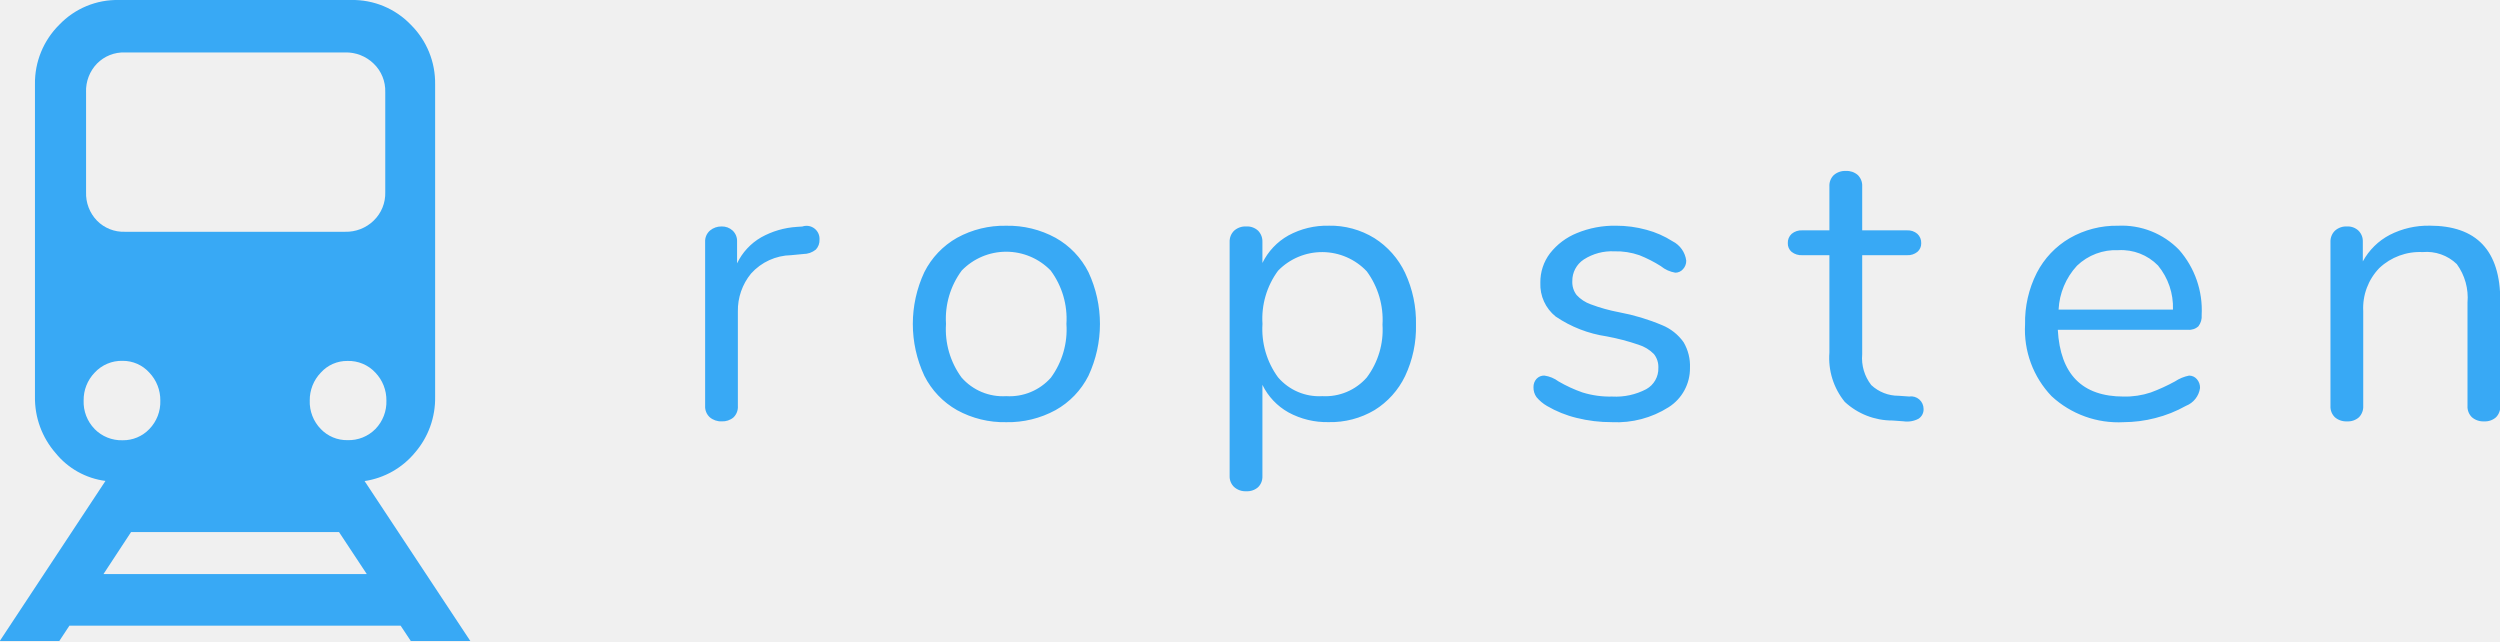
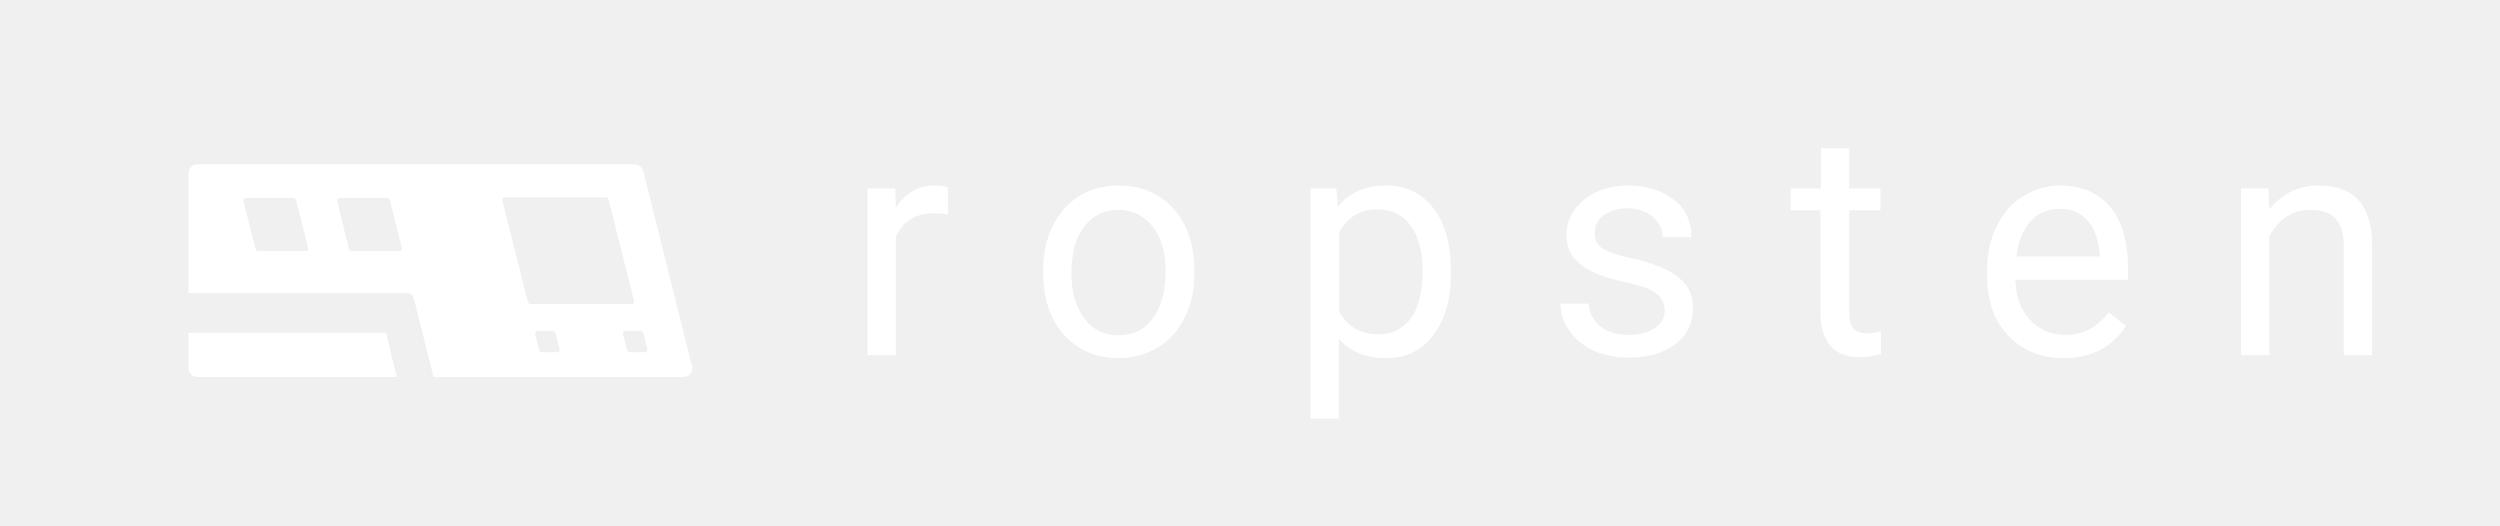
- <svg xmlns="http://www.w3.org/2000/svg" id="_-e-logo_top" data-name="-e-logo_top" width="117" height="30">
-   <defs>
-     <style>.cls-1{fill:#38a9f5;fill-rule:evenodd}</style>
-   </defs>
-   <path id="Forma_1" data-name="Forma 1" class="cls-1" d="M104.226 46h2.786l-4.949-7.486a3.793 3.793 0 0 0 2.36-1.334 3.893 3.893 0 0 0 .941-2.611V19.944a3.842 3.842 0 0 0-1.138-2.786A3.766 3.766 0 0 0 101.437 16H90.563a3.744 3.744 0 0 0-2.789 1.158 3.843 3.843 0 0 0-1.138 2.786v14.624a3.921 3.921 0 0 0 .969 2.639 3.589 3.589 0 0 0 2.331 1.3L84.989 46h2.785l.475-.719h15.5zm-1.655-9.924a1.753 1.753 0 0 1-1.307.523 1.691 1.691 0 0 1-1.253-.523 1.823 1.823 0 0 1-.515-1.334 1.851 1.851 0 0 1 .515-1.3 1.647 1.647 0 0 1 1.253-.55 1.707 1.707 0 0 1 1.307.55 1.856 1.856 0 0 1 .513 1.3 1.827 1.827 0 0 1-.513 1.334zM89.027 20.312a1.836 1.836 0 0 1 .513-1.337 1.748 1.748 0 0 1 1.306-.521h10.3a1.855 1.855 0 0 1 1.339.521 1.768 1.768 0 0 1 .545 1.337v4.68a1.771 1.771 0 0 1-.545 1.336 1.85 1.85 0 0 1-1.339.519h-10.3a1.746 1.746 0 0 1-1.306-.519 1.826 1.826 0 0 1-.512-1.336v-4.68zm.4 15.764a1.813 1.813 0 0 1-.513-1.334 1.84 1.84 0 0 1 .513-1.3 1.718 1.718 0 0 1 1.31-.555 1.665 1.665 0 0 1 1.253.553 1.863 1.863 0 0 1 .513 1.307 1.822 1.822 0 0 1-.515 1.334 1.694 1.694 0 0 1-1.251.523 1.764 1.764 0 0 1-1.312-.528zm.418 6.787l1.289-1.963h9.732l1.3 1.967H89.843z" transform="translate(-85 -16)" />
-   <path id="ropsten" class="cls-1" d="M122.558 26.6l-.264.018a3.921 3.921 0 0 0-1.674.491 2.792 2.792 0 0 0-1.125 1.217v-1.019a.668.668 0 0 0-.209-.518.726.726 0 0 0-.51-.191.826.826 0 0 0-.549.191.663.663 0 0 0-.227.536v7.668a.676.676 0 0 0 .218.536.815.815 0 0 0 .558.191.8.8 0 0 0 .548-.182.684.684 0 0 0 .208-.545v-4.416a2.718 2.718 0 0 1 .615-1.772 2.591 2.591 0 0 1 1.882-.863l.567-.054a.928.928 0 0 0 .587-.209.633.633 0 0 0 .17-.463.608.608 0 0 0-.795-.618zm9.533 9.158a4.628 4.628 0 0 0 2.307-.563 3.794 3.794 0 0 0 1.541-1.608 5.728 5.728 0 0 0 0-4.851 3.8 3.8 0 0 0-1.541-1.608 4.632 4.632 0 0 0-2.307-.563 4.579 4.579 0 0 0-2.3.563 3.814 3.814 0 0 0-1.532 1.608 5.728 5.728 0 0 0 0 4.851 3.809 3.809 0 0 0 1.532 1.608 4.575 4.575 0 0 0 2.3.563zm0-1.218a2.569 2.569 0 0 1-2.09-.872 3.812 3.812 0 0 1-.728-2.508 3.787 3.787 0 0 1 .737-2.5 2.9 2.9 0 0 1 4.161 0 3.787 3.787 0 0 1 .738 2.5 3.805 3.805 0 0 1-.729 2.517 2.58 2.58 0 0 1-2.089.863zm15.092-7.977a3.762 3.762 0 0 0-1.882.454 2.965 2.965 0 0 0-1.22 1.29v-.982a.716.716 0 0 0-.2-.527.754.754 0 0 0-.558-.2.787.787 0 0 0-.568.2.7.7 0 0 0-.208.527v10.956a.674.674 0 0 0 .208.509.786.786 0 0 0 .568.2.775.775 0 0 0 .558-.191.686.686 0 0 0 .2-.518v-4.27a2.961 2.961 0 0 0 1.22 1.29 3.759 3.759 0 0 0 1.882.454 4.022 4.022 0 0 0 2.147-.563 3.811 3.811 0 0 0 1.428-1.59 5.349 5.349 0 0 0 .51-2.407 5.468 5.468 0 0 0-.51-2.426 3.89 3.89 0 0 0-1.438-1.626 3.937 3.937 0 0 0-2.137-.581zm-.3 7.977a2.535 2.535 0 0 1-2.071-.881 3.824 3.824 0 0 1-.728-2.5 3.787 3.787 0 0 1 .728-2.489 2.876 2.876 0 0 1 4.152.027 3.831 3.831 0 0 1 .737 2.5 3.718 3.718 0 0 1-.737 2.471 2.577 2.577 0 0 1-2.081.872zm13.561 1.218a4.534 4.534 0 0 0 2.647-.7 2.15 2.15 0 0 0 1-1.844 2.184 2.184 0 0 0-.3-1.2 2.3 2.3 0 0 0-1.012-.8 9.8 9.8 0 0 0-2-.6 7.948 7.948 0 0 1-1.333-.372 1.64 1.64 0 0 1-.662-.436.99.99 0 0 1-.2-.645 1.189 1.189 0 0 1 .539-1.018 2.424 2.424 0 0 1 1.428-.381 3.3 3.3 0 0 1 1.173.182 6.087 6.087 0 0 1 1 .509 1.442 1.442 0 0 0 .681.309.473.473 0 0 0 .359-.164.567.567 0 0 0 .152-.4 1.181 1.181 0 0 0-.643-.908 4.35 4.35 0 0 0-1.22-.536 5.339 5.339 0 0 0-1.428-.191 4.583 4.583 0 0 0-1.825.345 3.043 3.043 0 0 0-1.258.945 2.224 2.224 0 0 0-.454 1.381 1.923 1.923 0 0 0 .719 1.581 5.73 5.73 0 0 0 2.383.927 10.613 10.613 0 0 1 1.494.391 1.735 1.735 0 0 1 .719.436.968.968 0 0 1 .208.645 1.1 1.1 0 0 1-.568 1 3.06 3.06 0 0 1-1.588.345 4.35 4.35 0 0 1-1.391-.191 6.4 6.4 0 0 1-1.125-.518 1.444 1.444 0 0 0-.662-.273.48.48 0 0 0-.369.154.558.558 0 0 0-.141.391.758.758 0 0 0 .141.463 1.848 1.848 0 0 0 .483.409 5.128 5.128 0 0 0 1.39.563 6.689 6.689 0 0 0 1.655.2zm13.92-1.2l-.511-.036a1.863 1.863 0 0 1-1.277-.5 2.046 2.046 0 0 1-.425-1.444v-4.635h2.1a.712.712 0 0 0 .482-.154.512.512 0 0 0 .18-.409.561.561 0 0 0-.18-.436.687.687 0 0 0-.482-.164h-2.1v-2.054a.693.693 0 0 0-.208-.536.782.782 0 0 0-.552-.19.808.808 0 0 0-.567.191.69.69 0 0 0-.208.536v2.053h-1.267a.715.715 0 0 0-.5.164.561.561 0 0 0-.18.436.512.512 0 0 0 .18.409.742.742 0 0 0 .5.154h1.267V32.5a3.255 3.255 0 0 0 .719 2.308 3.273 3.273 0 0 0 2.231.872l.511.036a1.148 1.148 0 0 0 .709-.118.516.516 0 0 0 .237-.463.586.586 0 0 0-.662-.581zm13.087-.981a1.846 1.846 0 0 0-.662.273 8.413 8.413 0 0 1-1.134.518 3.756 3.756 0 0 1-1.268.191q-2.911 0-3.082-3.125h6.09a.641.641 0 0 0 .491-.164.76.76 0 0 0 .152-.527 4.278 4.278 0 0 0-1.059-3.053 3.736 3.736 0 0 0-2.856-1.126 4.389 4.389 0 0 0-2.26.581 4 4 0 0 0-1.542 1.626 5.1 5.1 0 0 0-.548 2.408 4.5 4.5 0 0 0 1.239 3.361 4.6 4.6 0 0 0 3.375 1.218 6.026 6.026 0 0 0 1.476-.191 5.857 5.857 0 0 0 1.437-.572 1.054 1.054 0 0 0 .662-.836.6.6 0 0 0-.151-.418.475.475 0 0 0-.36-.163zm-3.309-5.869a2.4 2.4 0 0 1 1.853.718 3.075 3.075 0 0 1 .7 2.062h-5.353a3.256 3.256 0 0 1 .861-2.053 2.624 2.624 0 0 1 1.939-.727zm14.558-1.146a3.929 3.929 0 0 0-1.853.427 3.038 3.038 0 0 0-1.267 1.245v-.927a.69.69 0 0 0-.2-.509.726.726 0 0 0-.539-.2.784.784 0 0 0-.567.2.7.7 0 0 0-.208.527v7.668a.69.69 0 0 0 .208.536.806.806 0 0 0 .567.191.771.771 0 0 0 .558-.191.706.706 0 0 0 .2-.536v-4.434a2.7 2.7 0 0 1 .756-2.017 2.759 2.759 0 0 1 2.024-.745 2.039 2.039 0 0 1 1.6.563 2.666 2.666 0 0 1 .5 1.8v4.833a.69.69 0 0 0 .208.536.809.809 0 0 0 .568.191.775.775 0 0 0 .558-.191.709.709 0 0 0 .2-.536v-4.925q0-3.507-3.31-3.507z" transform="translate(-85 -16)" />
+ <svg xmlns="http://www.w3.org/2000/svg" version="1.1" id="Layer_1" x="0px" y="0px" viewBox="0 0 504 106" style="enable-background:new 0 0 504 106;" xml:space="preserve">
+   <style type="text/css">
+ 	.st0{enable-background:new    ;}
+ 	.st1{fill:#FFFFFF;}
+ </style>
+   <g class="st0">
+     <path class="st1" d="M191.1,43.2c-0.9-0.1-1.8-0.2-2.8-0.2c-3.8,0-6.3,1.6-7.7,4.8v23.8h-5.7V38h5.6l0.1,3.9c1.9-3,4.5-4.5,8-4.5   c1.1,0,2,0.1,2.5,0.4V43.2z" />
+   </g>
+   <g class="st0">
+     <path class="st1" d="M210.3,54.5c0-3.3,0.6-6.2,1.9-8.9c1.3-2.6,3.1-4.6,5.4-6.1c2.3-1.4,4.9-2.1,7.9-2.1c4.6,0,8.3,1.6,11.1,4.7   c2.8,3.2,4.2,7.4,4.2,12.6v0.4c0,3.3-0.6,6.2-1.9,8.8c-1.3,2.6-3,4.6-5.4,6.1c-2.3,1.4-5,2.2-8,2.2c-4.5,0-8.2-1.6-11-4.7   c-2.8-3.2-4.2-7.3-4.2-12.6V54.5z M216,55.2c0,3.7,0.9,6.7,2.6,9c1.7,2.3,4,3.4,6.9,3.4c2.9,0,5.2-1.1,6.9-3.4   c1.7-2.3,2.6-5.5,2.6-9.6c0-3.7-0.9-6.7-2.6-8.9s-4.1-3.4-7-3.4c-2.8,0-5.1,1.1-6.8,3.4C216.9,47.7,216,51,216,55.2z" />
+     <path class="st1" d="M292.5,55.2c0,5.1-1.2,9.2-3.5,12.3c-2.3,3.1-5.5,4.7-9.5,4.7c-4.1,0-7.3-1.3-9.6-3.9v16.1h-5.7V38h5.2   l0.3,3.7c2.3-2.9,5.6-4.3,9.7-4.3c4,0,7.2,1.5,9.6,4.6c2.3,3,3.5,7.3,3.5,12.7V55.2z M286.8,54.5c0-3.8-0.8-6.8-2.4-9   s-3.8-3.3-6.6-3.3c-3.5,0-6.1,1.5-7.8,4.6v16c1.7,3.1,4.3,4.6,7.9,4.6c2.7,0,4.9-1.1,6.6-3.3C286,62,286.8,58.8,286.8,54.5z" />
+     <path class="st1" d="M335.6,62.7c0-1.5-0.6-2.8-1.8-3.6c-1.2-0.9-3.2-1.6-6.1-2.2c-2.9-0.6-5.2-1.4-6.9-2.2c-1.7-0.9-3-1.9-3.8-3.1   c-0.8-1.2-1.2-2.6-1.2-4.3c0-2.7,1.2-5.1,3.5-7c2.3-1.9,5.3-2.9,8.9-2.9c3.8,0,6.9,1,9.3,2.9s3.5,4.5,3.5,7.5h-5.8   c0-1.6-0.7-2.9-2-4.1c-1.3-1.1-3-1.7-5-1.7c-2.1,0-3.7,0.5-4.9,1.4c-1.2,0.9-1.8,2.1-1.8,3.6c0,1.4,0.5,2.4,1.6,3.1   c1.1,0.7,3.1,1.4,5.9,2c2.9,0.6,5.2,1.4,7,2.3c1.8,0.9,3.1,2,4,3.2c0.9,1.3,1.3,2.8,1.3,4.6c0,3-1.2,5.4-3.6,7.2   c-2.4,1.8-5.5,2.7-9.3,2.7c-2.7,0-5.1-0.5-7.1-1.4s-3.7-2.3-4.9-4c-1.2-1.7-1.8-3.5-1.8-5.5h5.7c0.1,1.9,0.9,3.4,2.3,4.6   c1.4,1.1,3.3,1.7,5.7,1.7c2.2,0,3.9-0.4,5.2-1.3C335,65.3,335.6,64.1,335.6,62.7z" />
+     <path class="st1" d="M372.8,29.9V38h6.3v4.4h-6.3v20.8c0,1.3,0.3,2.4,0.8,3c0.6,0.7,1.5,1,2.9,1c0.7,0,1.6-0.1,2.7-0.4v4.6   c-1.5,0.4-3,0.6-4.4,0.6c-2.6,0-4.5-0.8-5.8-2.3c-1.3-1.5-2-3.8-2-6.6V42.4H361V38h6.1v-8.1H372.8z" />
+     <path class="st1" d="M416,72.2c-4.5,0-8.2-1.5-11.1-4.5c-2.9-3-4.3-7-4.3-12v-1.1c0-3.3,0.6-6.3,1.9-8.9c1.3-2.6,3-4.7,5.3-6.1   s4.8-2.2,7.4-2.2c4.4,0,7.7,1.4,10.2,4.3c2.4,2.9,3.6,7,3.6,12.3v2.4h-22.7c0.1,3.3,1,6,2.9,8c1.8,2,4.2,3.1,7.1,3.1   c2,0,3.7-0.4,5.1-1.2s2.6-1.9,3.7-3.3l3.5,2.7C425.8,70,421.6,72.2,416,72.2z M415.2,42.1c-2.3,0-4.3,0.8-5.8,2.5   c-1.6,1.7-2.5,4-2.9,7.1h16.8v-0.4c-0.2-2.9-1-5.2-2.4-6.8S417.6,42.1,415.2,42.1z" />
+     <path class="st1" d="M457.3,38l0.2,4.2c2.6-3.2,5.9-4.8,10-4.8c7.1,0,10.7,4,10.7,12v22.2h-5.7V49.4c0-2.4-0.6-4.2-1.7-5.4   s-2.8-1.7-5.1-1.7c-1.9,0-3.5,0.5-4.9,1.5s-2.5,2.3-3.3,3.9v23.9h-5.7V38H457.3z" />
+   </g>
+   <path class="st1" d="M127.9,33.1H39.8c-1,0-1.8,0.8-1.8,1.8v24.2h44.2c0.6,0,1,0.4,1.2,0.9l4,16h50.4c1,0,1.8-0.8,1.8-1.8  c0-0.1,0-0.3-0.1-0.4l-9.8-39.3C129.5,33.7,128.7,33.1,127.9,33.1z M51.5,50.1l-2.4-9.5c-0.1-0.3,0.1-0.7,0.4-0.7c0,0,0.1,0,0.1,0  h9.5c0.3,0,0.5,0.2,0.6,0.5l2.4,9.5c0.1,0.3-0.1,0.7-0.4,0.7c0,0-0.1,0-0.1,0h-9.5C51.8,50.6,51.6,50.4,51.5,50.1L51.5,50.1z   M70.3,50.1L68,40.6c-0.1-0.3,0.1-0.7,0.4-0.7c0,0,0.1,0,0.1,0H78c0.3,0,0.5,0.2,0.6,0.5l2.4,9.5c0.1,0.3-0.1,0.7-0.4,0.7  c0,0-0.1,0-0.1,0h-9.5C70.7,50.6,70.4,50.4,70.3,50.1L70.3,50.1z M101.9,39.8h20.2c0.3,0,0.5,0.2,0.6,0.5l5.1,20.3  c0.1,0.3-0.1,0.7-0.4,0.7c0,0-0.1,0-0.1,0H107c-0.3,0-0.5-0.2-0.6-0.5l-5.1-20.3c-0.1-0.3,0.1-0.7,0.4-0.7  C101.8,39.8,101.9,39.8,101.9,39.8z M108.7,70.5l-0.8-3.1c-0.1-0.3,0.1-0.7,0.4-0.7c0,0,0.1,0,0.1,0h3c0.3,0,0.5,0.2,0.6,0.5  l0.8,3.1c0.1,0.3-0.1,0.7-0.4,0.7c0,0-0.1,0-0.1,0h-3C109,71,108.7,70.8,108.7,70.5L108.7,70.5z M126.1,66.7h3  c0.3,0,0.5,0.2,0.6,0.5l0.8,3.1c0.1,0.3-0.1,0.7-0.4,0.7c0,0-0.1,0-0.1,0h-3c-0.3,0-0.5-0.2-0.6-0.5l-0.8-3.1  c-0.1-0.3,0.1-0.7,0.4-0.7C126,66.7,126,66.7,126.1,66.7L126.1,66.7z" />
+   <path class="st1" d="M38,67.2v7c0,1,0.8,1.8,1.8,1.8H80l-2.2-8.9H38z" />
</svg>
